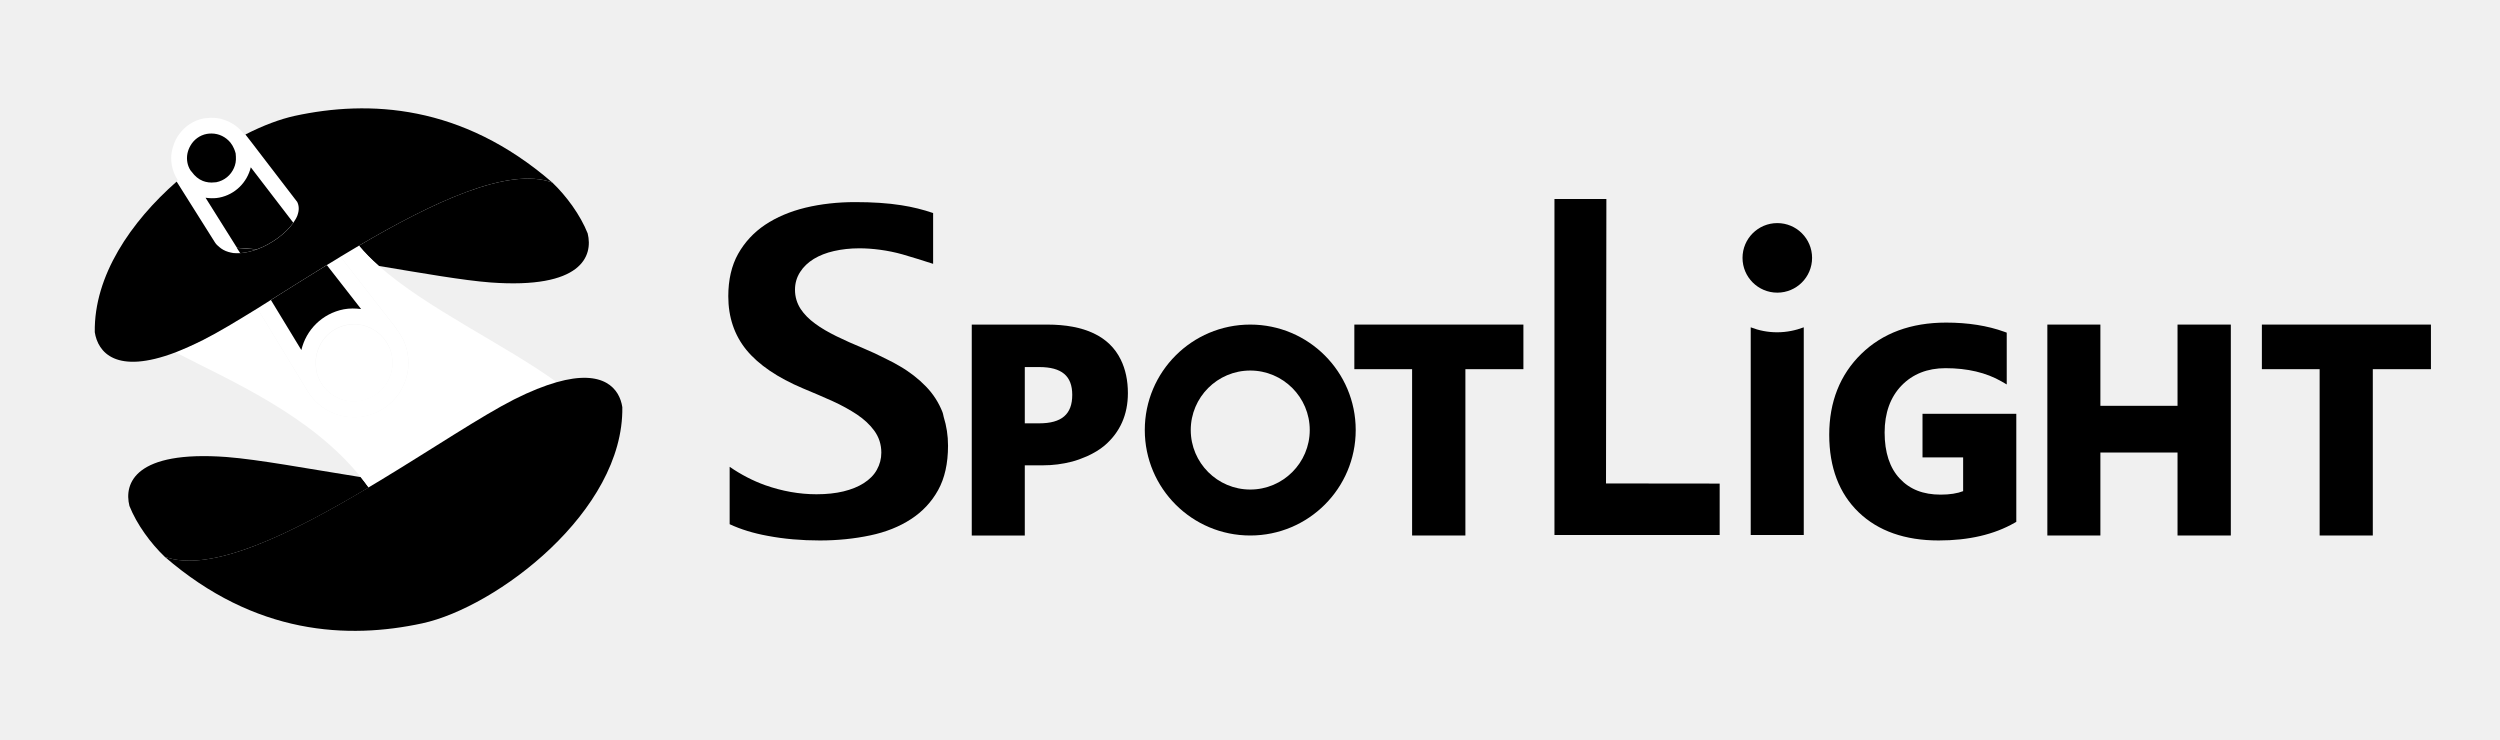
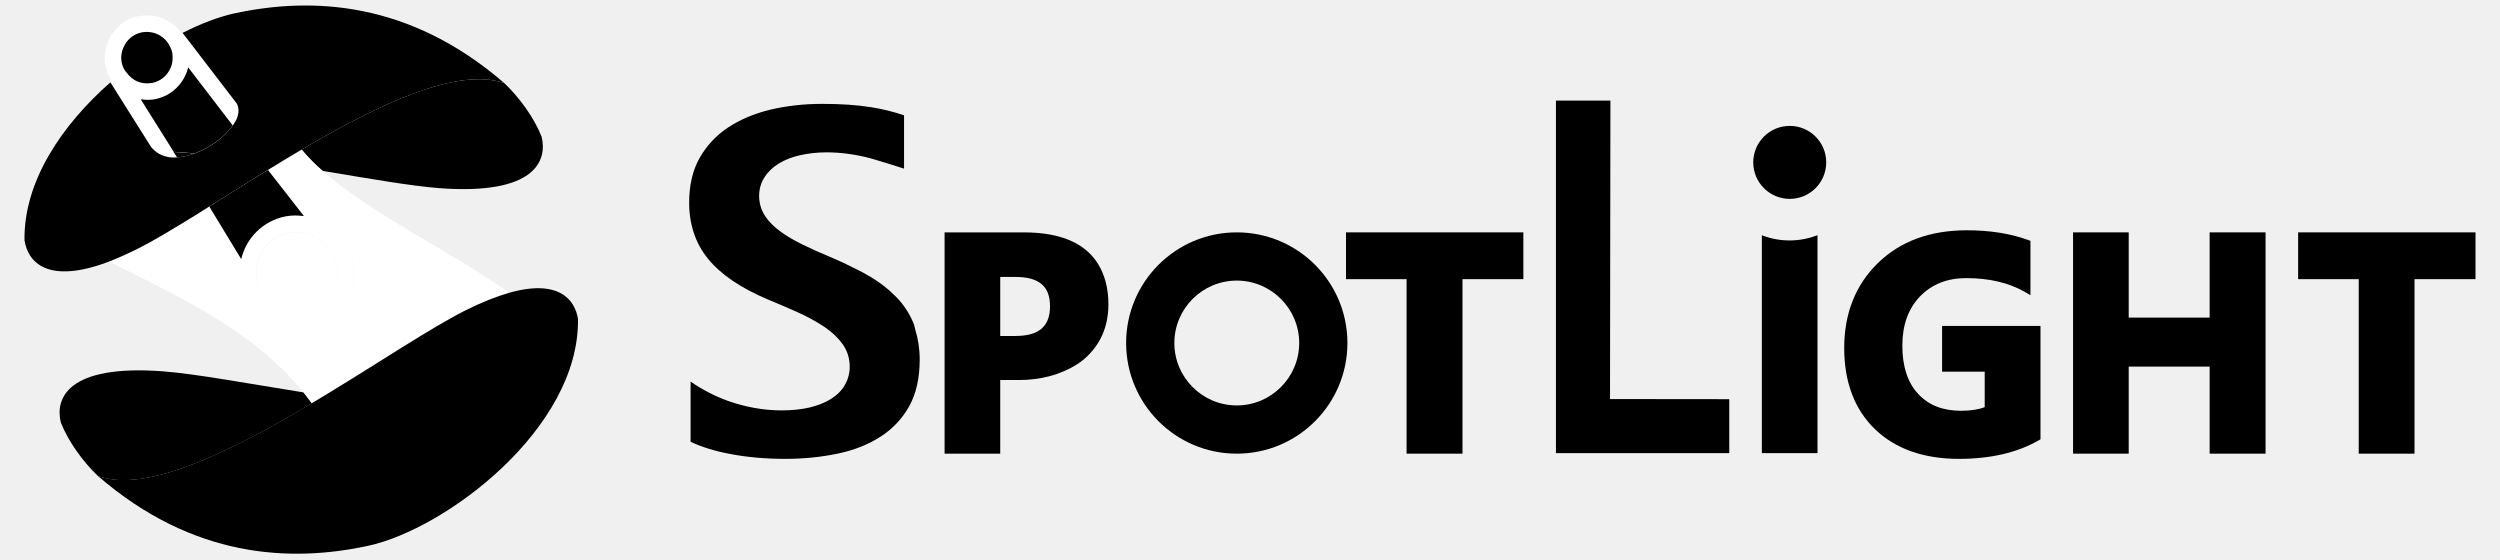
- <svg xmlns="http://www.w3.org/2000/svg" version="1.1" id="Calque_1" x="0px" y="0px" viewBox="0 0 201.26 59.53" style="enable-background:new 0 0 201.26 59.53;" xml:space="preserve">
+ <svg xmlns="http://www.w3.org/2000/svg" version="1.1" id="Calque_1" x="0px" y="0px" viewBox="5.75 8.30 191.83 42.91" style="enable-background:new 0 0 201.26 59.53;" xml:space="preserve" width="191.83" height="42.91">
  <style type="text/css"> .st0{fill:#000000;} .st1{fill:#000000;} .st2{fill:#ffffff;} .st3{fill:#ffffff;} .st4{fill:#ffffff;} .st5{fill:#000000;} </style>
  <g>
    <path class="st0" d="M154.76,36.82h3.28v2.72c-0.46,0.18-1.07,0.28-1.81,0.28c-1.4,0-2.48-0.42-3.29-1.29 c-0.81-0.86-1.22-2.11-1.22-3.71c0-1.57,0.46-2.85,1.36-3.78c0.9-0.93,2.09-1.4,3.54-1.4c1.77,0,3.28,0.36,4.5,1.06l0.43,0.25 v-4.17l-0.19-0.07c-1.35-0.49-2.93-0.74-4.69-0.74c-2.83,0-5.12,0.85-6.83,2.52c-1.71,1.67-2.58,3.86-2.58,6.51 c0,2.63,0.8,4.73,2.37,6.24c1.57,1.51,3.74,2.27,6.44,2.27c2.42,0,4.47-0.48,6.11-1.42l0.14-0.08v-8.7h-7.55V36.82z" />
    <polygon class="st0" points="175.3,32.67 169.09,32.67 169.09,26.13 164.82,26.13 164.82,43.11 169.09,43.11 169.09,36.43 175.3,36.43 175.3,43.11 179.59,43.11 179.59,26.13 175.3,26.13 " />
    <polygon class="st0" points="182.09,26.13 182.09,29.72 186.74,29.72 186.74,43.11 191.02,43.11 191.02,29.72 195.7,29.72 195.7,26.13 " />
    <path class="st0" d="M140.94,26.35v16.72h4.27V26.35c-0.66,0.25-1.38,0.4-2.14,0.4S141.61,26.61,140.94,26.35z" />
    <polygon class="st0" points="129.32,16.02 125.14,16.02 125.14,21.58 125.14,32.56 125.14,43.07 128.97,43.07 128.97,43.07 138.44,43.07 138.44,38.93 129.29,38.92 " />
    <circle class="st0" cx="143.08" cy="20.76" r="2.8" />
    <g>
      <path class="st1" d="M84.3,26.13h-6.07v16.98h4.27v-5.65h1.47c0.8,0,1.56-0.1,2.34-0.3c0.37-0.1,0.74-0.23,1.2-0.43 c0.57-0.26,1.03-0.54,1.41-0.86c1.25-1.07,1.88-2.49,1.88-4.22c0-1.01-0.19-1.92-0.58-2.71C89.3,27.07,87.31,26.13,84.3,26.13z M83.66,34.08H82.5v-4.53h1.16c1.81,0,2.66,0.71,2.66,2.24C86.32,33.35,85.47,34.08,83.66,34.08z" fill-rule="evenodd" />
      <polygon class="st1" points="109.03,26.13 109.03,29.72 113.68,29.72 113.68,43.11 117.97,43.11 117.97,29.72 122.64,29.72 122.64,26.13 " />
      <path class="st1" d="M100.65,26.13c-4.69,0-8.49,3.8-8.49,8.49s3.8,8.49,8.49,8.49s8.49-3.8,8.49-8.49S105.34,26.13,100.65,26.13z M100.65,39.41c-2.64,0-4.79-2.15-4.79-4.79s2.15-4.79,4.79-4.79s4.79,2.15,4.79,4.79S103.29,39.41,100.65,39.41z" fill-rule="evenodd" />
      <path class="st1" d="M75.93,33.38c-0.02-0.07-0.03-0.14-0.06-0.21c-0.3-0.76-0.74-1.45-1.32-2.05c-0.59-0.61-1.3-1.17-2.13-1.65 c-0.31-0.19-0.66-0.37-1.01-0.54c-0.68-0.35-1.28-0.63-1.88-0.88c-0.82-0.34-1.56-0.67-2.19-0.98c-0.67-0.33-1.24-0.66-1.71-1.01 c-0.5-0.36-0.89-0.76-1.17-1.18c-0.3-0.46-0.46-0.98-0.46-1.55c0-0.53,0.14-1.01,0.42-1.44c0.26-0.41,0.63-0.76,1.1-1.05 c0.45-0.27,0.99-0.49,1.62-0.63c0.62-0.14,1.3-0.22,2.04-0.22c0.53,0,1.1,0.04,1.69,0.12c0.58,0.08,1.19,0.2,1.79,0.37 c0.48,0.13,1.94,0.59,2.46,0.76v-4.09c-0.79-0.27-1.65-0.49-2.57-0.63c-1.07-0.17-2.32-0.25-3.71-0.25c-1.4,0-2.75,0.15-4,0.45 c-1.23,0.3-2.32,0.76-3.25,1.38c-0.91,0.61-1.64,1.4-2.17,2.34c-0.52,0.93-0.79,2.08-0.79,3.41c0,1.68,0.49,3.13,1.45,4.31 c0.99,1.21,2.53,2.25,4.57,3.11c0.84,0.35,1.64,0.69,2.37,1.02c0.75,0.34,1.41,0.71,1.97,1.08c0.58,0.39,1.05,0.83,1.39,1.3 c0.38,0.52,0.57,1.11,0.57,1.77c0,0.49-0.12,0.95-0.36,1.38c-0.23,0.42-0.59,0.78-1.06,1.08c-0.44,0.28-0.98,0.5-1.63,0.66 c-0.62,0.15-1.35,0.23-2.17,0.23c-1.38,0-2.77-0.25-4.13-0.73c-1-0.36-1.96-0.86-2.86-1.48v4.62c0.88,0.41,1.91,0.73,3.07,0.94 c1.31,0.25,2.72,0.37,4.19,0.37c1.42,0,2.79-0.14,4.06-0.41c1.24-0.26,2.35-0.7,3.28-1.31c0.91-0.59,1.65-1.37,2.18-2.33 c0.53-0.95,0.8-2.15,0.8-3.58c0-0.82-0.12-1.58-0.35-2.32C75.96,33.5,75.94,33.44,75.93,33.38z" />
    </g>
  </g>
  <g>
    <g>
      <path class="st0" d="M18.23,36.79c-7.34-0.54-8.27,2.11-7.81,3.94c0.59,1.48,1.7,3,2.85,4.1c3.73,1.35,10.27-1.92,16.41-5.58 c-0.21-0.29-0.42-0.56-0.64-0.84C24.77,37.73,20.82,36.99,18.23,36.79z" />
      <path class="st0" d="M47.31,18.79c-0.59-1.48-1.7-3-2.85-4.1c-3.56-1.29-9.68,1.63-15.57,5.09c0.46,0.55,1,1.1,1.6,1.63 c3.56,0.59,6.78,1.16,9,1.33C46.83,23.28,47.76,20.62,47.31,18.79z" />
    </g>
    <path class="st2" d="M30.5,21.41c-0.6-0.53-1.14-1.07-1.6-1.63c-0.5,0.29-1,0.59-1.49,0.89l0.22,0.28l4.29,5.51l-0.02,0.01 c0.43,0.54,0.76,1.17,0.9,1.9c0.46,2.38-1.09,4.67-3.47,5.13c-1.78,0.34-3.52-0.44-4.47-1.86l0,0l0,0l-0.01-0.01l-4.14-6.82 c-1.67,1.04-3.17,1.93-4.37,2.54c-0.82,0.41-1.56,0.74-2.24,1c4.55,2.35,10.87,5.04,14.93,10.04c0.22,0.27,0.43,0.55,0.64,0.84 c0.32-0.19,0.65-0.39,0.97-0.58c4.2-2.55,8.14-5.18,10.74-6.5c1.33-0.67,2.46-1.12,3.43-1.39C40.62,27.73,34.33,24.81,30.5,21.41z" />
    <path class="st3" d="M31.55,28.62c-0.1-0.53-0.35-1-0.67-1.39c-0.14-0.17-0.29-0.32-0.46-0.45c-0.18-0.14-0.37-0.27-0.58-0.36 c-0.58-0.28-1.24-0.39-1.92-0.25c-1.63,0.32-2.7,1.86-2.47,3.49c0.01,0.05,0,0.1,0.01,0.15c0.03,0.18,0.09,0.35,0.15,0.52 c0.08,0.21,0.17,0.4,0.29,0.58c0.67,1.03,1.92,1.61,3.19,1.36C30.77,31.93,31.87,30.3,31.55,28.62z" />
    <g>
      <path class="st4" d="M32.8,28.37c-0.14-0.73-0.47-1.36-0.9-1.9l0.02-0.01l-4.29-5.51l-0.22-0.28c-0.11,0.06-0.21,0.13-0.32,0.2 c-0.08,0.05-0.15,0.09-0.23,0.14c-0.18,0.11-0.37,0.22-0.55,0.33l2.76,3.54c-0.46-0.06-0.92-0.07-1.4,0.02 c-1.74,0.34-3.03,1.66-3.42,3.28l-2.45-4.03c-0.18,0.11-0.36,0.23-0.54,0.34c-0.18,0.11-0.36,0.23-0.54,0.34l4.14,6.82l0.01,0.01 l0,0l0,0c0.95,1.42,2.69,2.2,4.47,1.86C31.71,33.05,33.26,30.75,32.8,28.37z M25.89,30.89c-0.12-0.18-0.21-0.37-0.29-0.58 c-0.06-0.17-0.12-0.34-0.15-0.52c-0.01-0.05-0.01-0.1-0.01-0.15c-0.23-1.63,0.84-3.17,2.47-3.49c0.68-0.13,1.34-0.02,1.92,0.25 c0.21,0.1,0.4,0.22,0.58,0.36c0.17,0.13,0.32,0.28,0.46,0.45c0.33,0.39,0.57,0.86,0.67,1.39c0.33,1.68-0.78,3.31-2.46,3.64 C27.81,32.5,26.56,31.92,25.89,30.89z" fill-rule="evenodd" />
      <path class="st4" d="M23.63,17.9c0.13-0.19,0.24-0.38,0.32-0.58c0.01-0.02,0.01-0.03,0.01-0.04c0.13-0.36,0.12-0.71-0.03-1.03 l-2.7-3.52l-1.01-1.32l-0.46-0.59c-0.02,0.01-0.05,0.02-0.07,0.04c-0.4-0.57-0.98-0.99-1.64-1.21c-0.08-0.03-0.17-0.06-0.25-0.08 c-0.37-0.09-0.77-0.11-1.17-0.06c-0.07,0.01-0.14,0.01-0.22,0.02c-0.82,0.16-1.5,0.62-1.96,1.24c-0.24,0.31-0.41,0.66-0.52,1.04 c-0.09,0.3-0.15,0.6-0.15,0.92c0,0.2,0.02,0.41,0.06,0.61c0.08,0.43,0.25,0.83,0.48,1.18c-0.04,0.03-0.07,0.06-0.11,0.09 l0.07,0.11l3.01,4.78c0.11,0.16,0.24,0.28,0.37,0.39c0.05,0.04,0.09,0.08,0.14,0.11c0.23,0.16,0.48,0.26,0.76,0.32 c0.07,0.01,0.13,0.03,0.2,0.04c0.19,0.02,0.38,0.03,0.58,0.01l-0.26-0.42l-2.53-4.03c0.1,0.01,0.19,0.03,0.29,0.03 c0.27,0.02,0.54,0.01,0.81-0.04c1.29-0.25,2.25-1.24,2.54-2.44c0,0,0,0,0,0l0.03,0.04l3.39,4.42 C23.62,17.92,23.62,17.91,23.63,17.9z M17.41,14.66c-0.05,0.01-0.09,0.01-0.14,0.01c-0.32,0.04-0.64,0-0.93-0.11 c-0.37-0.14-0.67-0.4-0.89-0.72c-0.04-0.06-0.1-0.1-0.13-0.16c-0.1-0.18-0.19-0.38-0.23-0.59c-0.09-0.49,0.01-0.97,0.24-1.37 c0.28-0.47,0.74-0.84,1.32-0.95c0.13-0.02,0.26-0.04,0.38-0.03c0.6,0,1.15,0.28,1.52,0.73c0.12,0.15,0.21,0.31,0.29,0.49 c0.05,0.12,0.1,0.24,0.13,0.38c0.02,0.09,0.02,0.18,0.02,0.27c0.02,0.32-0.04,0.63-0.16,0.91C18.58,14.1,18.06,14.54,17.41,14.66z " fill-rule="evenodd" />
    </g>
    <path class="st5" d="M27.67,24.9c0.48-0.09,0.94-0.08,1.4-0.02l-2.76-3.54c-1.57,0.96-3.09,1.92-4.5,2.81l2.45,4.03 C24.64,26.56,25.93,25.24,27.67,24.9z" />
    <path class="st5" d="M19.34,20.38c0.05,0,0.11-0.02,0.16-0.02c0.38-0.04,0.78-0.14,1.17-0.28c-0.54-0.05-1.07-0.08-1.6-0.12 L19.34,20.38z" />
    <path class="st5" d="M23.61,17.93l-3.39-4.42l-0.03-0.04c0,0,0,0,0,0c-0.29,1.2-1.25,2.19-2.54,2.44 c-0.27,0.05-0.54,0.06-0.81,0.04c-0.1-0.01-0.19-0.02-0.29-0.03l2.53,4.03c0.52,0.03,1.06,0.07,1.6,0.12 C21.86,19.64,23,18.8,23.61,17.93z" />
    <path class="st1" d="M15.32,13.69c0.03,0.06,0.09,0.1,0.13,0.16c0.23,0.32,0.53,0.58,0.89,0.72c0.29,0.11,0.61,0.15,0.93,0.11 c0.05-0.01,0.09,0,0.14-0.01c0.66-0.13,1.17-0.57,1.42-1.14c0.13-0.28,0.18-0.59,0.16-0.91c0-0.09-0.01-0.18-0.02-0.27 c-0.03-0.13-0.08-0.26-0.13-0.38c-0.08-0.18-0.17-0.34-0.29-0.49c-0.37-0.45-0.92-0.73-1.52-0.73c-0.13,0-0.25,0.01-0.38,0.03 c-0.58,0.11-1.05,0.47-1.32,0.95c-0.23,0.4-0.34,0.88-0.24,1.37C15.13,13.31,15.21,13.51,15.32,13.69z" />
    <path class="st1" d="M44.81,30.77c-0.97,0.28-2.1,0.72-3.43,1.39c-2.6,1.32-6.53,3.95-10.74,6.5c-0.32,0.2-0.65,0.39-0.97,0.58 c-6.14,3.66-12.67,6.94-16.41,5.58c7.3,6.32,14.78,6.65,20.74,5.36s16.22-9.01,16.1-17.4C49.88,31.31,48.63,29.68,44.81,30.77z" />
    <path class="st1" d="M16.35,27.37c1.21-0.61,2.7-1.51,4.37-2.54c0.18-0.11,0.36-0.22,0.54-0.34c0.18-0.11,0.36-0.22,0.54-0.34 c1.42-0.89,2.94-1.85,4.5-2.81c0.18-0.11,0.37-0.22,0.55-0.33c0.08-0.05,0.15-0.09,0.23-0.14c0.11-0.07,0.21-0.13,0.32-0.2 c0.49-0.3,0.99-0.59,1.49-0.89c5.89-3.45,12-6.38,15.57-5.09c-7.3-6.32-14.78-6.65-20.74-5.36c-1.18,0.26-2.54,0.77-3.95,1.49 c0,0-0.01,0-0.01,0.01l0.46,0.59l1.01,1.32l2.7,3.52c0.15,0.31,0.16,0.66,0.03,1.03c-0.01,0.02,0,0.03-0.01,0.04 c-0.07,0.19-0.18,0.38-0.32,0.58c-0.01,0.01-0.02,0.02-0.02,0.03c-0.61,0.87-1.75,1.71-2.93,2.14c-0.39,0.14-0.79,0.24-1.17,0.28 c-0.05,0.01-0.11,0.02-0.16,0.02c-0.2,0.01-0.4,0.01-0.58-0.01c-0.07-0.01-0.14-0.03-0.2-0.04c-0.28-0.06-0.53-0.16-0.76-0.32 c-0.05-0.03-0.09-0.07-0.14-0.11c-0.14-0.11-0.27-0.23-0.37-0.39l-3.01-4.78l-0.07-0.11c-3.69,3.24-6.66,7.58-6.59,12.12 c0.25,1.63,1.72,3.44,6.49,1.63C14.78,28.11,15.53,27.78,16.35,27.37z" />
  </g>
</svg>
